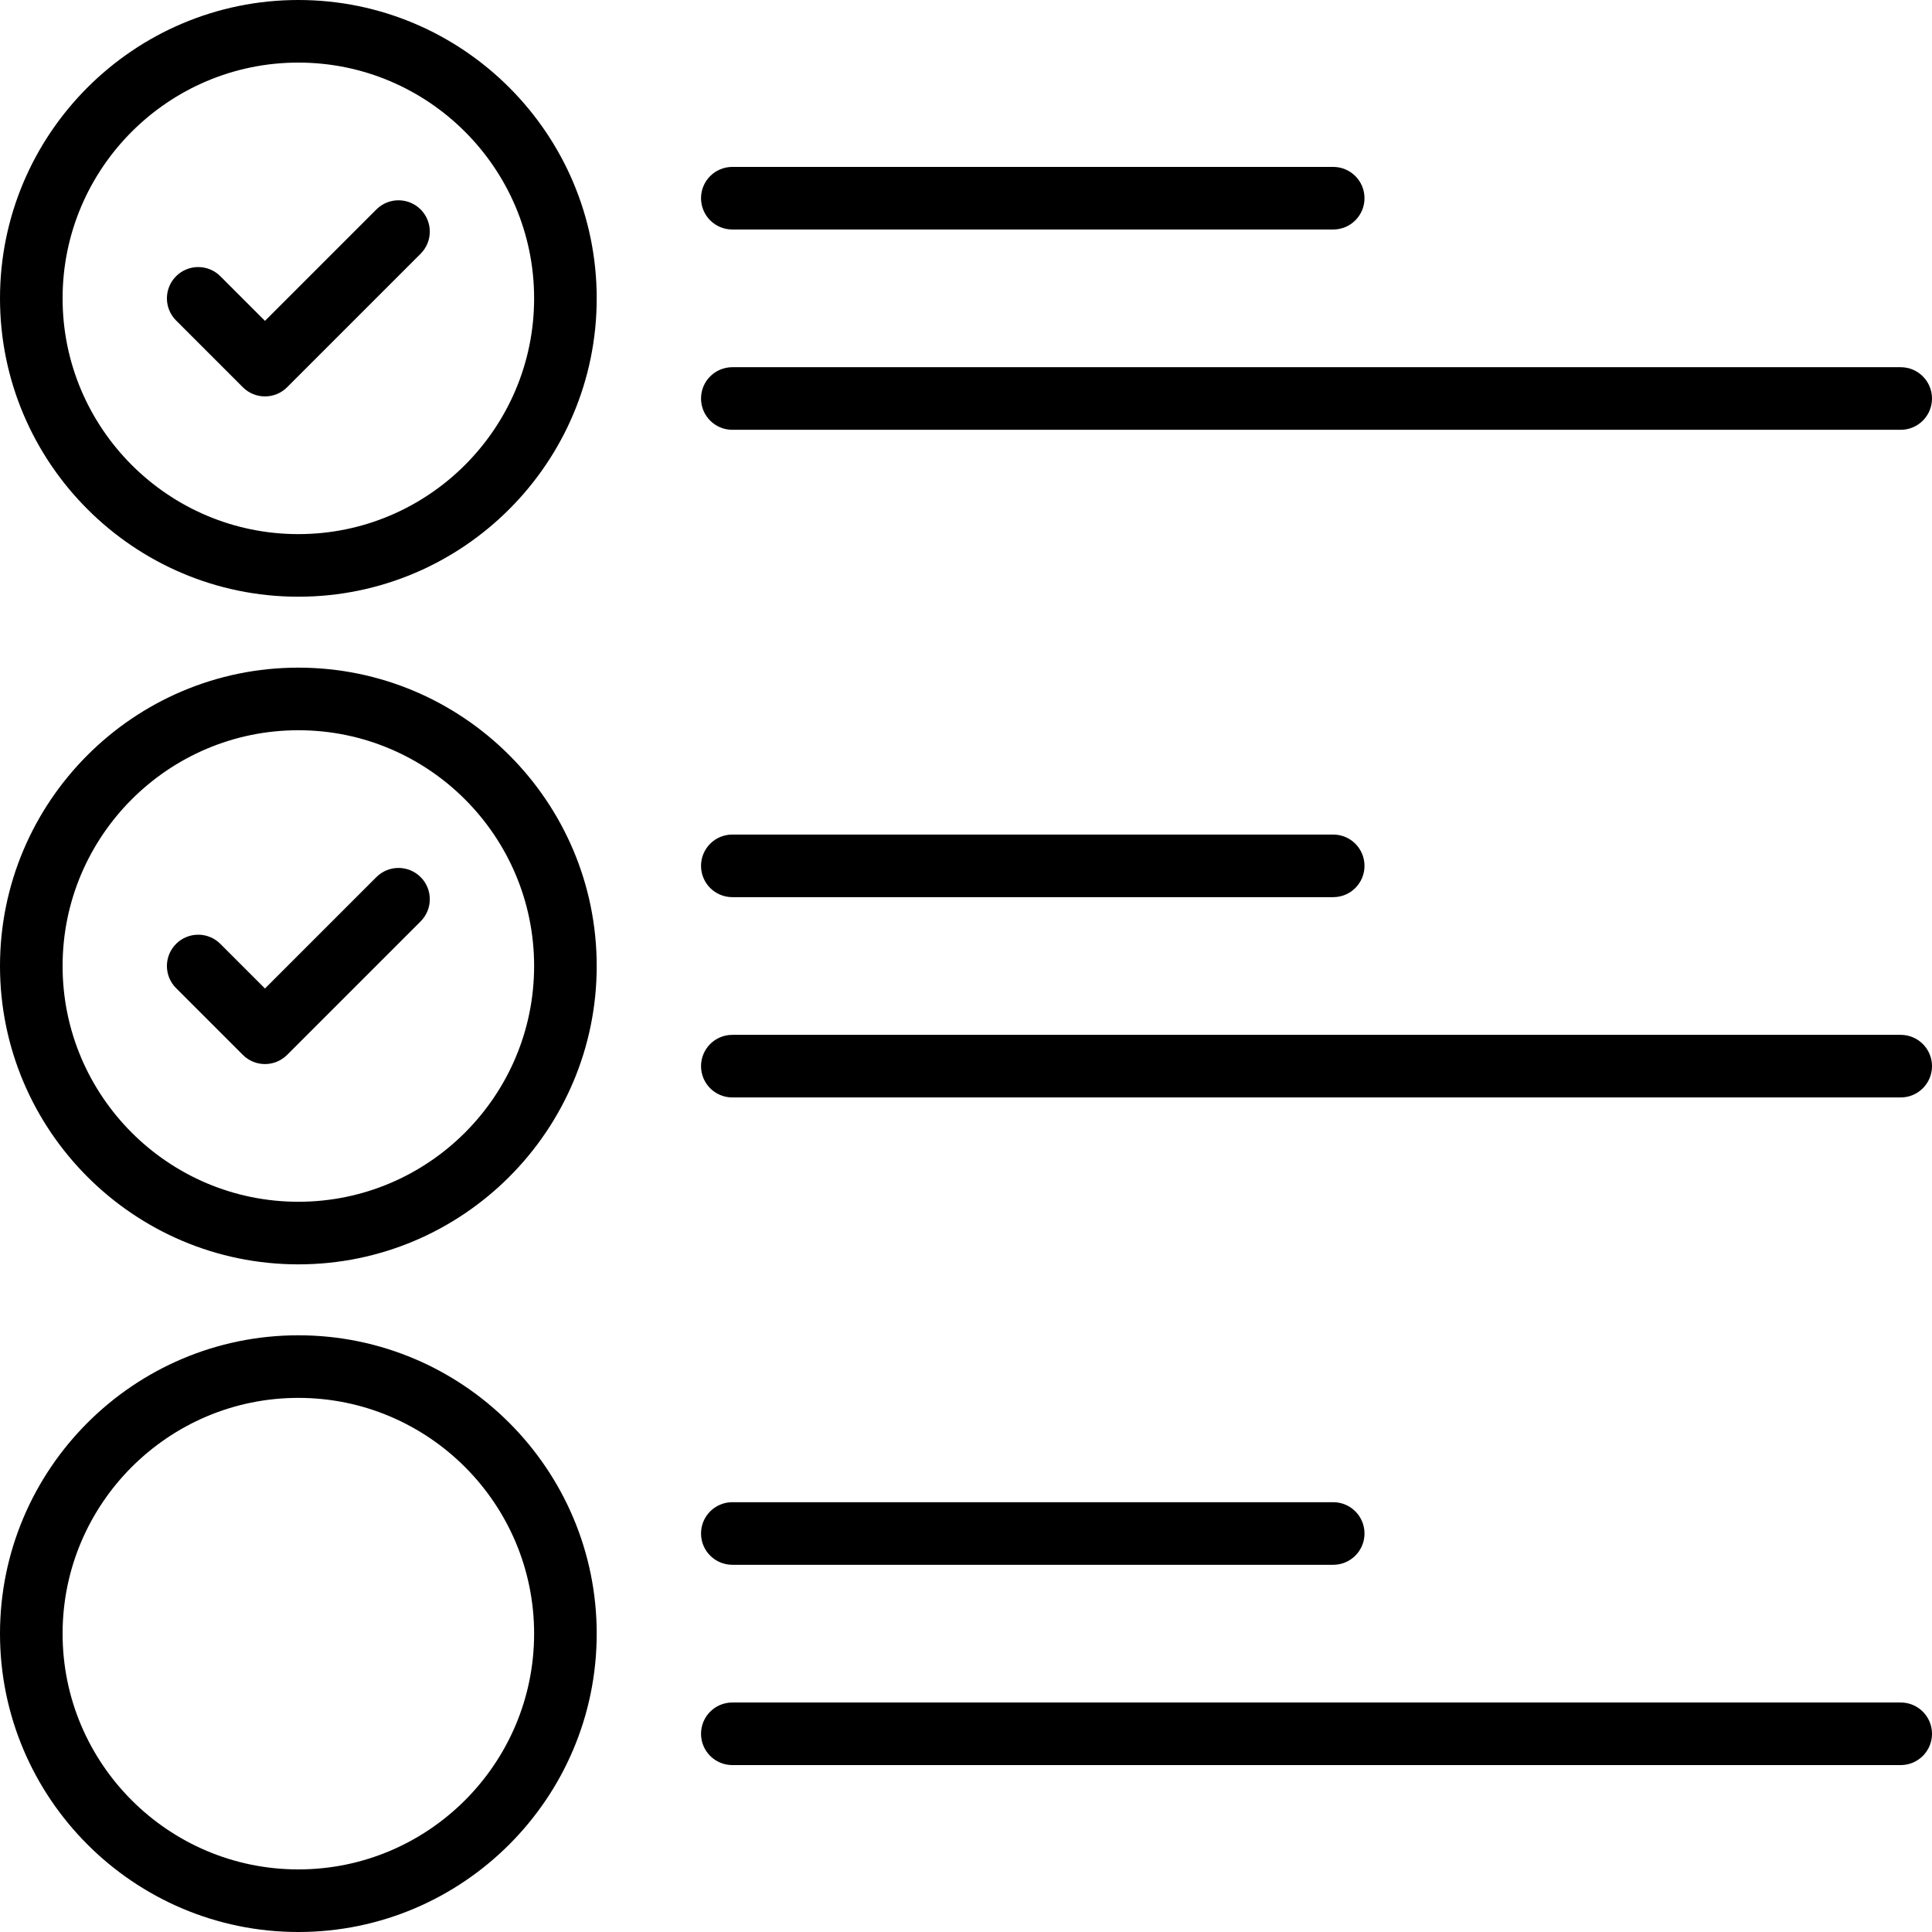
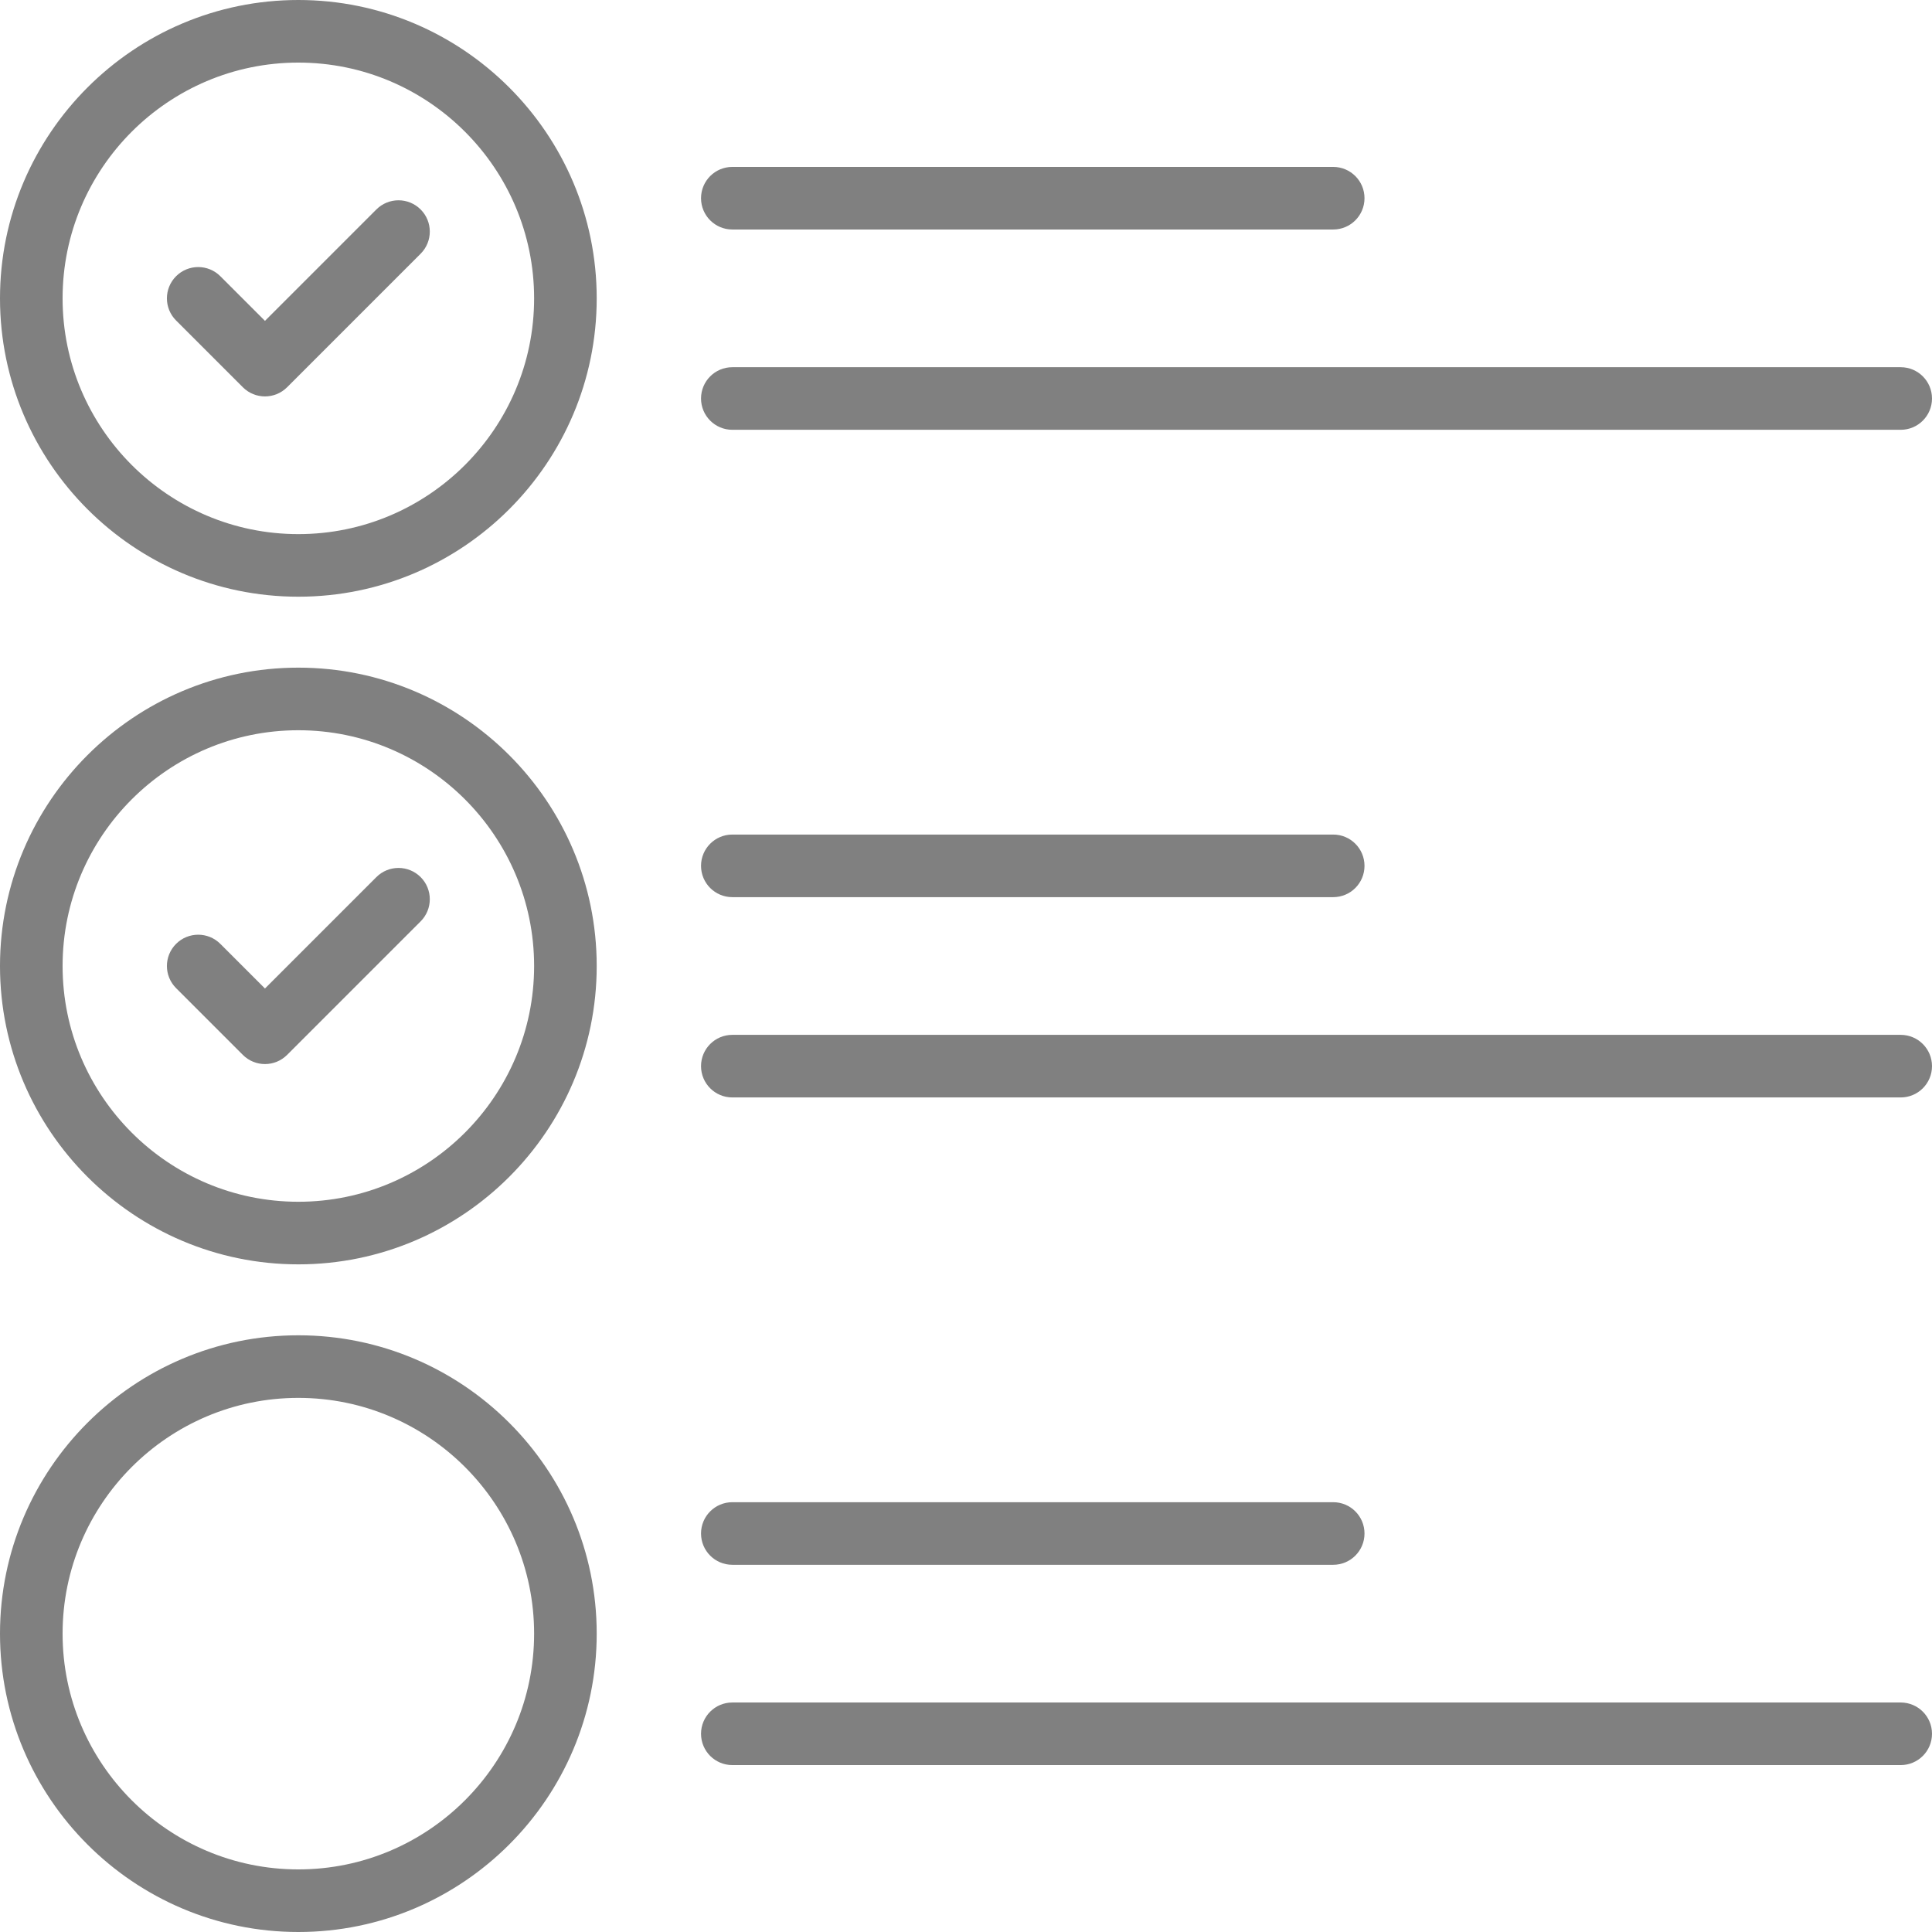
- <svg xmlns="http://www.w3.org/2000/svg" fill="#000000" height="800px" width="800px" version="1.1" viewBox="0 0 463 463" enable-background="new 0 0 463 463">
+ <svg xmlns="http://www.w3.org/2000/svg" fill="grey" height="800px" width="800px" version="1.1" viewBox="0 0 463 463" enable-background="new 0 0 463 463">
  <g>
    <g>
      <path d="M71.5,0C32.075,0,0,32.075,0,71.5S32.075,143,71.5,143S143,110.925,143,71.5S110.925,0,71.5,0z M71.5,128    C40.346,128,15,102.654,15,71.5S40.346,15,71.5,15S128,40.346,128,71.5S102.654,128,71.5,128z" />
      <path d="M71.5,160C32.075,160,0,192.075,0,231.5S32.075,303,71.5,303s71.5-32.075,71.5-71.5S110.925,160,71.5,160z M71.5,288    C40.346,288,15,262.654,15,231.5S40.346,175,71.5,175s56.5,25.346,56.5,56.5S102.654,288,71.5,288z" />
      <path d="M71.5,320C32.075,320,0,352.075,0,391.5S32.075,463,71.5,463s71.5-32.075,71.5-71.5S110.925,320,71.5,320z M71.5,448    C40.346,448,15,422.654,15,391.5S40.346,335,71.5,335s56.5,25.346,56.5,56.5S102.654,448,71.5,448z" />
      <path d="m90.196,50.197l-26.696,26.697-10.696-10.697c-2.93-2.929-7.678-2.929-10.607,0s-2.929,7.678 0,10.606l16,16c1.464,1.465 3.384,2.197 5.303,2.197s3.839-0.732 5.304-2.197l32-32c2.929-2.929 2.929-7.678 0-10.606-2.93-2.929-7.678-2.929-10.608,7.10543e-15z" />
      <path d="m90.196,210.197l-26.696,26.697-10.696-10.697c-2.93-2.929-7.678-2.929-10.607,0s-2.929,7.678 0,10.606l16,16c1.464,1.465 3.384,2.197 5.303,2.197s3.839-0.732 5.304-2.197l32-32c2.929-2.929 2.929-7.678 0-10.606-2.93-2.929-7.678-2.929-10.608,0z" />
      <path d="m175.5,55h144c4.143,0 7.5-3.358 7.5-7.5s-3.357-7.5-7.5-7.5h-144c-4.143,0-7.5,3.358-7.5,7.5s3.357,7.5 7.5,7.5z" />
      <path d="m175.5,103h280c4.143,0 7.5-3.358 7.5-7.5s-3.357-7.5-7.5-7.5h-280c-4.143,0-7.5,3.358-7.5,7.5s3.357,7.5 7.5,7.5z" />
      <path d="m175.5,215h144c4.143,0 7.5-3.358 7.5-7.5s-3.357-7.5-7.5-7.5h-144c-4.143,0-7.5,3.358-7.5,7.5s3.357,7.5 7.5,7.5z" />
      <path d="m455.5,248h-280c-4.143,0-7.5,3.358-7.5,7.5s3.357,7.5 7.5,7.5h280c4.143,0 7.5-3.358 7.5-7.5s-3.357-7.5-7.5-7.5z" />
      <path d="m175.5,375h144c4.143,0 7.5-3.358 7.5-7.5s-3.357-7.5-7.5-7.5h-144c-4.143,0-7.5,3.358-7.5,7.5s3.357,7.5 7.5,7.5z" />
      <path d="m455.5,408h-280c-4.143,0-7.5,3.358-7.5,7.5s3.357,7.5 7.5,7.5h280c4.143,0 7.5-3.358 7.5-7.5s-3.357-7.5-7.5-7.5z" />
    </g>
  </g>
</svg>
